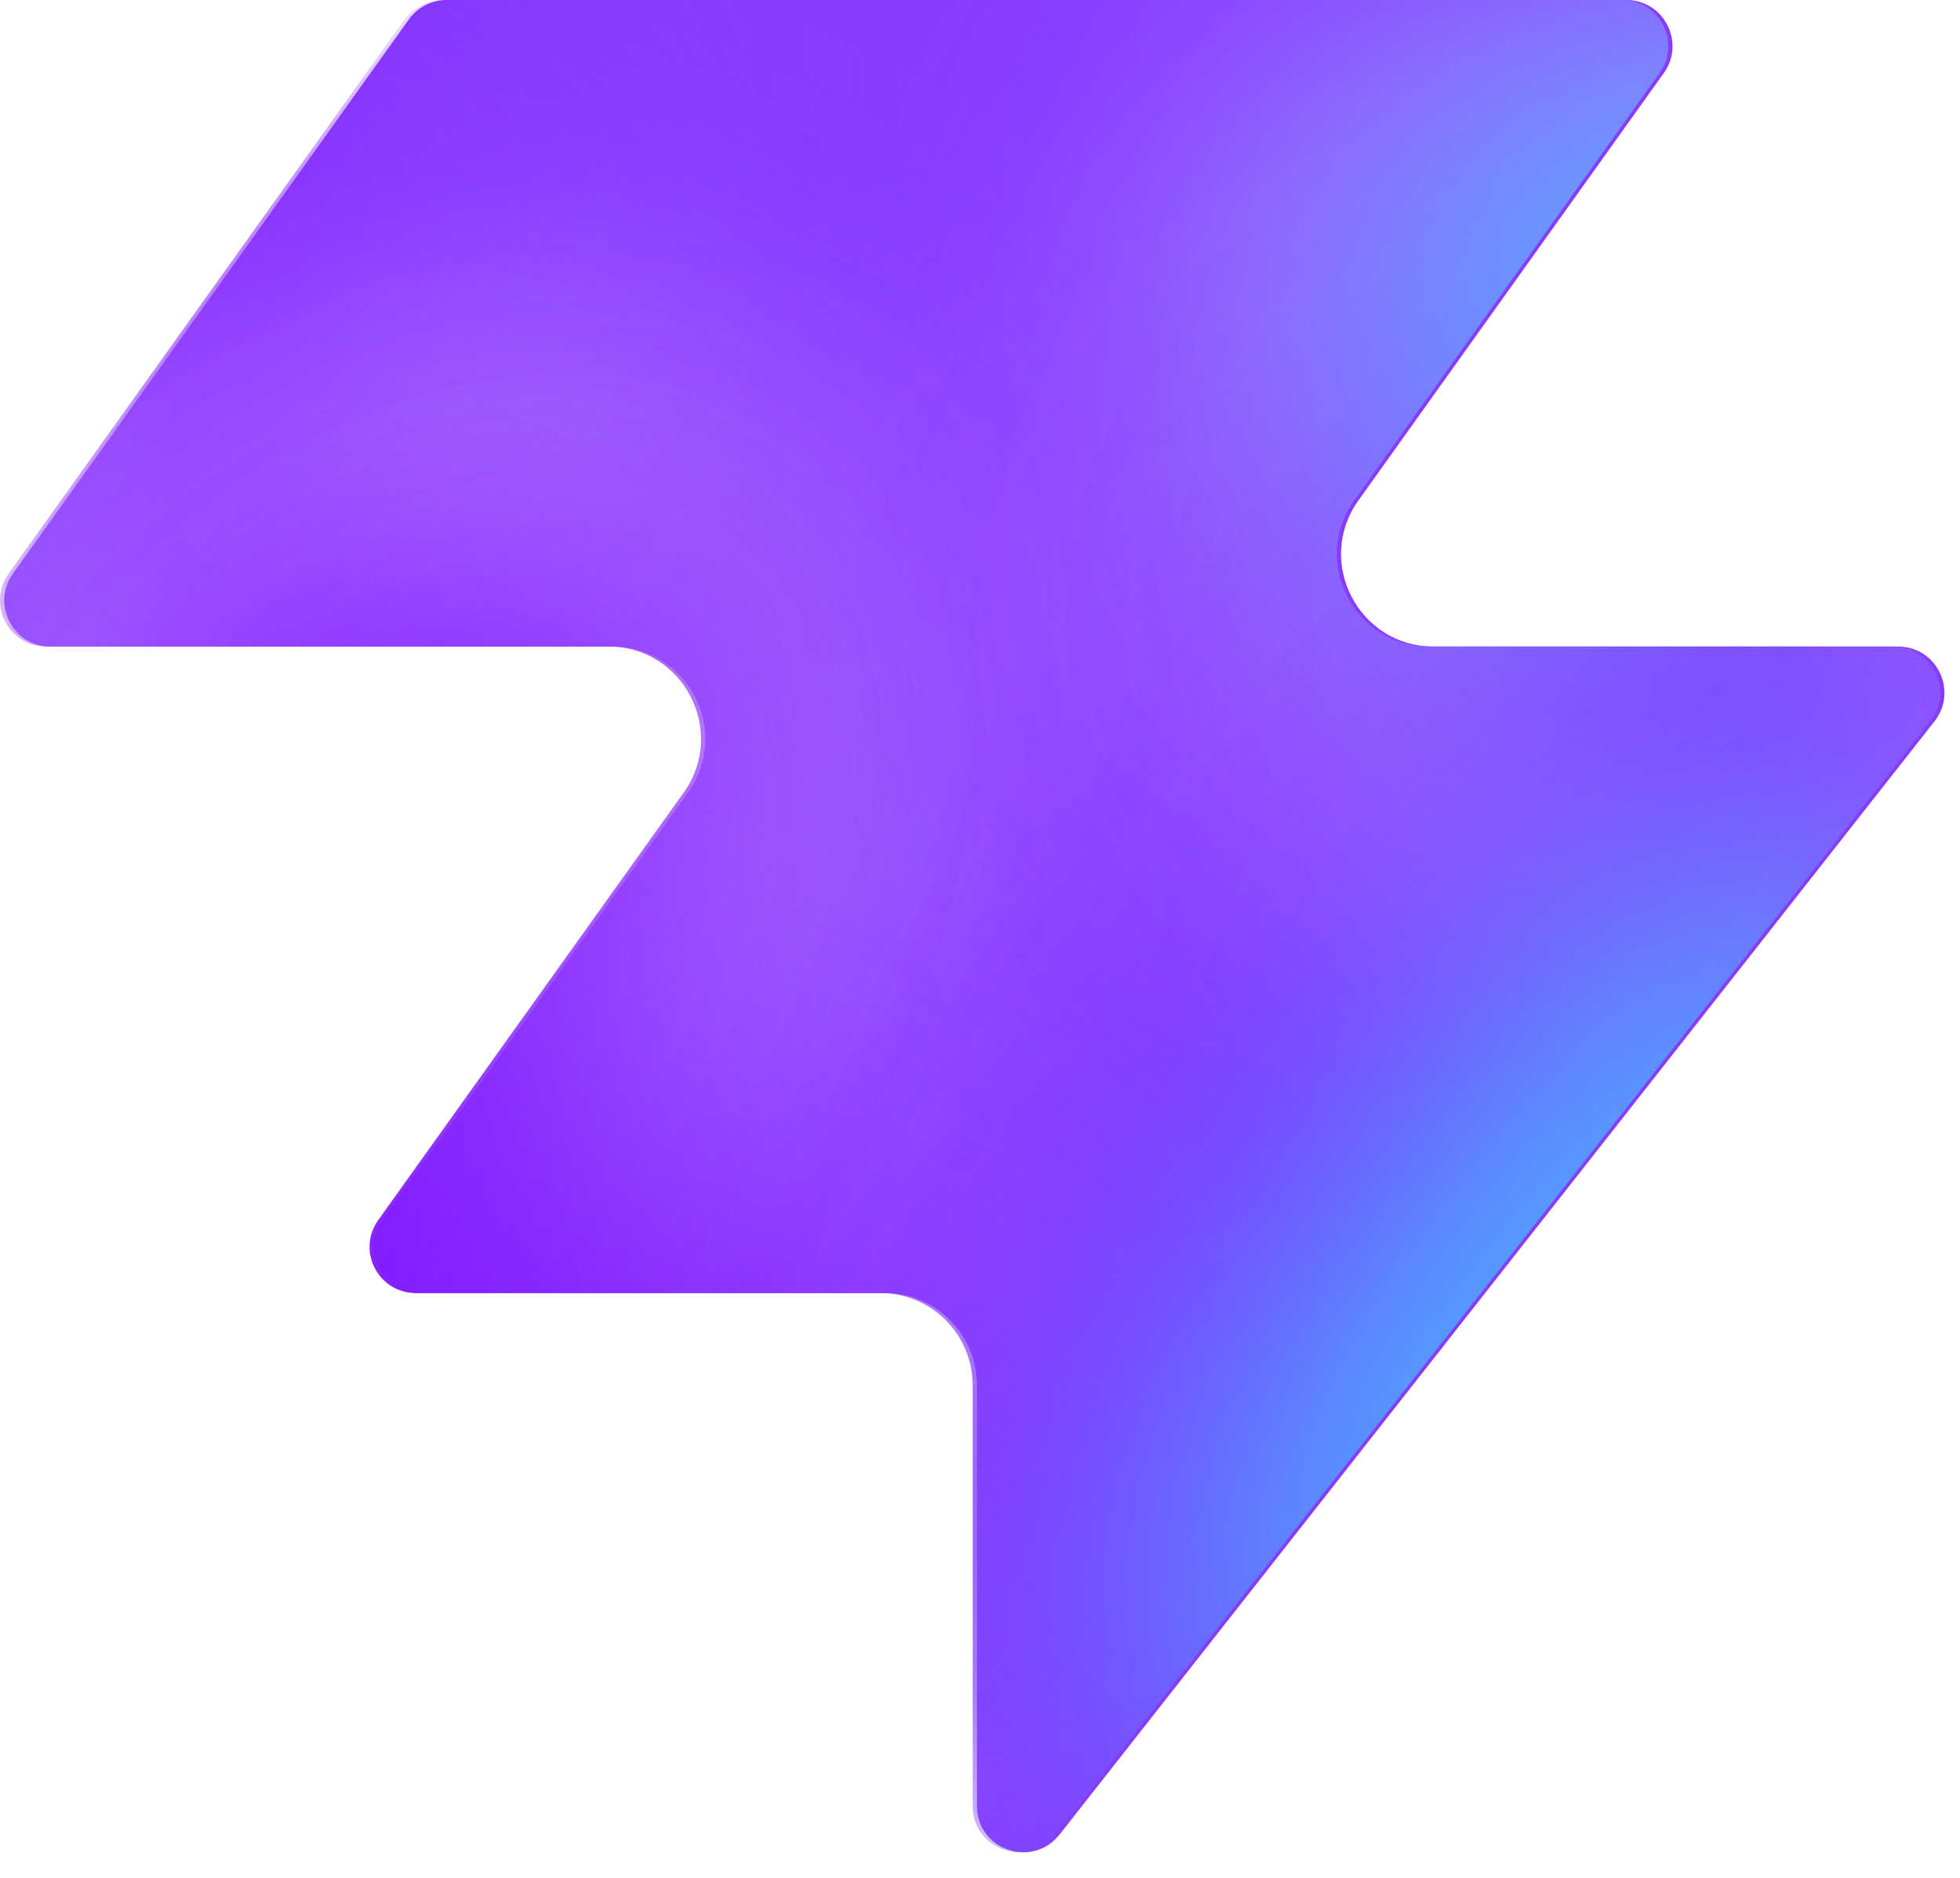
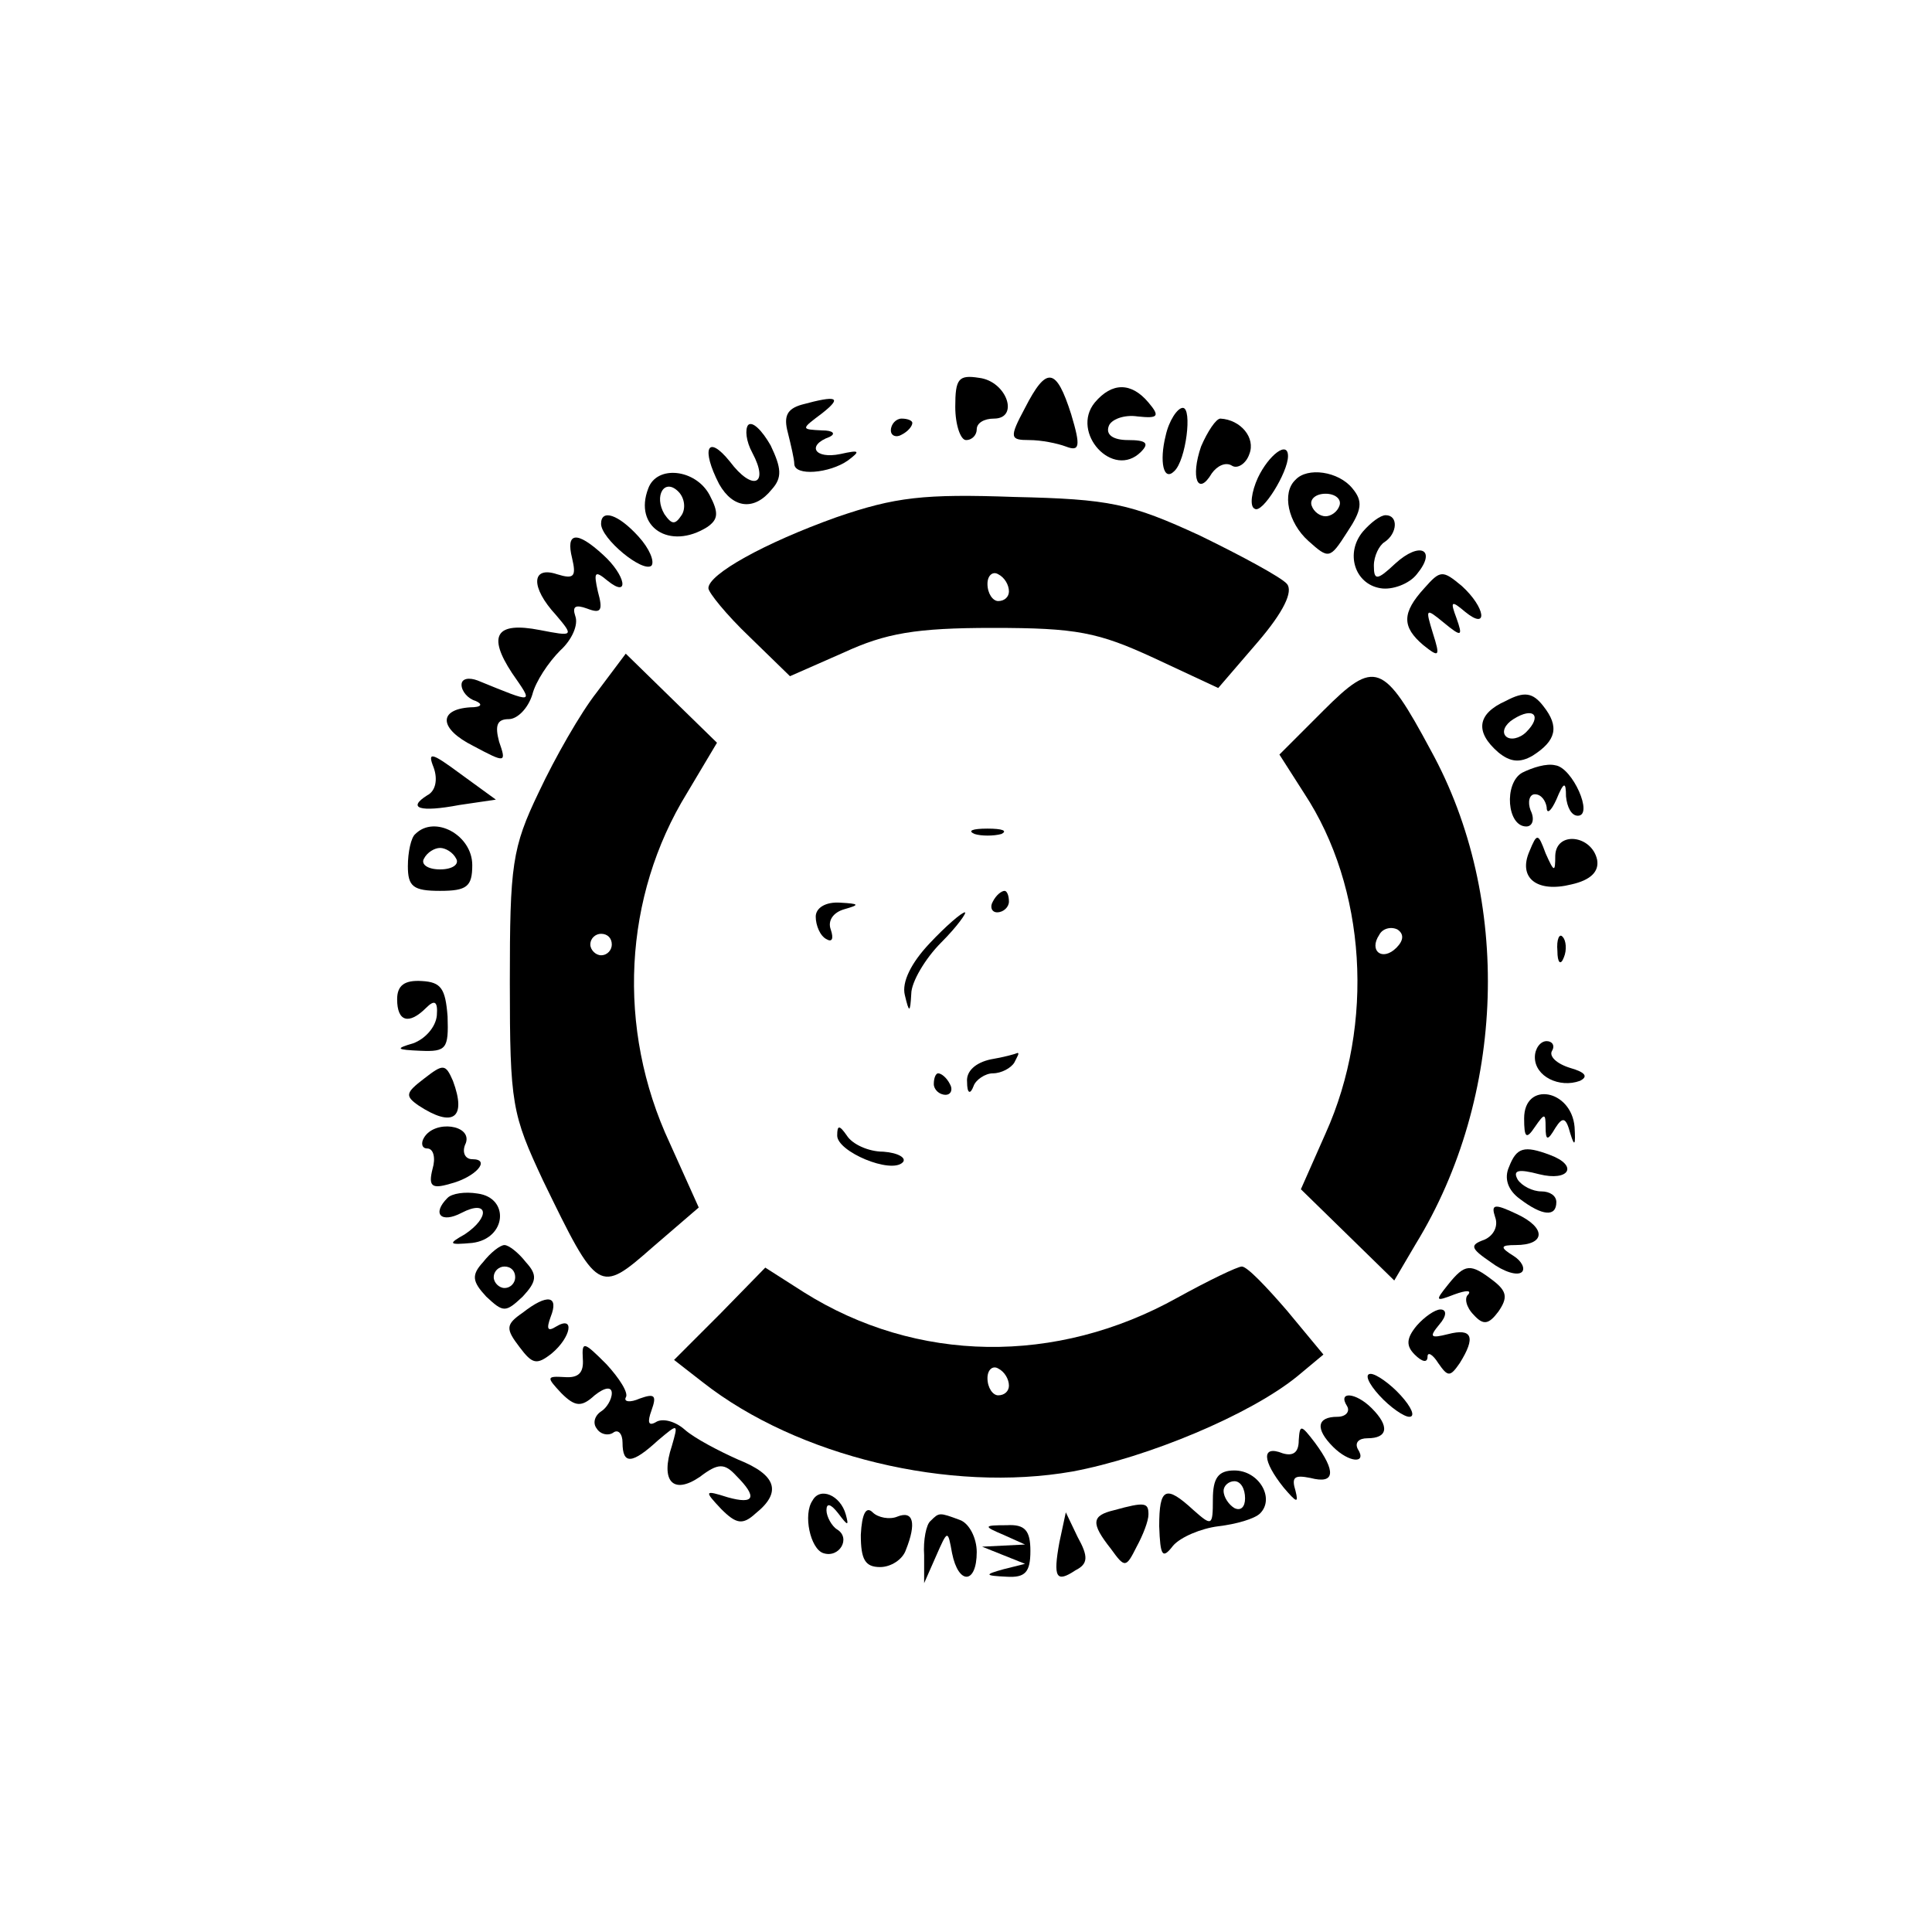
- <svg xmlns="http://www.w3.org/2000/svg" width="48" height="46" fill="none" viewBox="0 0 48 46">
-   <path fill="#863bff" d="M25.946 44.938c-.664.845-2.021.375-2.021-.698V33.937a2.26 2.26 0 0 0-2.262-2.262H10.287c-.92 0-1.456-1.04-.92-1.788l7.48-10.471c1.07-1.497 0-3.578-1.842-3.578H1.237c-.92 0-1.456-1.04-.92-1.788L10.013.474c.214-.297.556-.474.92-.474h28.894c.92 0 1.456 1.04.92 1.788l-7.48 10.471c-1.07 1.498 0 3.579 1.842 3.579h11.377c.943 0 1.473 1.088.89 1.83L25.947 44.94z" style="fill:#863bff;fill:color(display-p3 .525 .23 1);fill-opacity:1" />
-   <mask id="a" width="48" height="46" x="0" y="0" maskUnits="userSpaceOnUse" style="mask-type:alpha">
-     <path fill="#000" d="M25.842 44.938c-.664.844-2.021.375-2.021-.698V33.937a2.26 2.26 0 0 0-2.262-2.262H10.183c-.92 0-1.456-1.04-.92-1.788l7.48-10.471c1.07-1.498 0-3.579-1.842-3.579H1.133c-.92 0-1.456-1.04-.92-1.787L9.91.473c.214-.297.556-.474.92-.474h28.894c.92 0 1.456 1.04.92 1.788l-7.48 10.471c-1.07 1.498 0 3.578 1.842 3.578h11.377c.943 0 1.473 1.088.89 1.832L25.843 44.94z" style="fill:#000;fill-opacity:1" />
-   </mask>
-   <g mask="url(#a)">
-     <g filter="url(#b)">
-       <ellipse cx="5.508" cy="14.704" fill="#ede6ff" rx="5.508" ry="14.704" style="fill:#ede6ff;fill:color(display-p3 .927 .903 1);fill-opacity:1" transform="matrix(.00324 1 1 -.00324 -4.47 31.516)" />
-     </g>
-     <g filter="url(#c)">
-       <ellipse cx="10.399" cy="29.851" fill="#ede6ff" rx="10.399" ry="29.851" style="fill:#ede6ff;fill:color(display-p3 .927 .903 1);fill-opacity:1" transform="matrix(.00324 1 1 -.00324 -39.328 7.883)" />
-     </g>
-     <g filter="url(#d)">
-       <ellipse cx="5.508" cy="30.487" fill="#7e14ff" rx="5.508" ry="30.487" style="fill:#7e14ff;fill:color(display-p3 .492 .077 1);fill-opacity:1" transform="rotate(89.814 -25.913 -14.639)scale(1 -1)" />
-     </g>
-     <g filter="url(#e)">
-       <ellipse cx="5.508" cy="30.599" fill="#7e14ff" rx="5.508" ry="30.599" style="fill:#7e14ff;fill:color(display-p3 .492 .077 1);fill-opacity:1" transform="rotate(89.814 -32.644 -3.334)scale(1 -1)" />
-     </g>
-     <g filter="url(#f)">
-       <ellipse cx="5.508" cy="30.599" fill="#7e14ff" rx="5.508" ry="30.599" style="fill:#7e14ff;fill:color(display-p3 .492 .077 1);fill-opacity:1" transform="matrix(.00324 1 1 -.00324 -34.34 30.47)" />
-     </g>
-     <g filter="url(#g)">
-       <ellipse cx="14.072" cy="22.078" fill="#ede6ff" rx="14.072" ry="22.078" style="fill:#ede6ff;fill:color(display-p3 .927 .903 1);fill-opacity:1" transform="rotate(93.35 24.506 48.493)scale(-1 1)" />
-     </g>
-     <g filter="url(#h)">
-       <ellipse cx="3.47" cy="21.501" fill="#7e14ff" rx="3.47" ry="21.501" style="fill:#7e14ff;fill:color(display-p3 .492 .077 1);fill-opacity:1" transform="rotate(89.009 28.708 47.59)scale(-1 1)" />
-     </g>
-     <g filter="url(#i)">
-       <ellipse cx="3.47" cy="21.501" fill="#7e14ff" rx="3.47" ry="21.501" style="fill:#7e14ff;fill:color(display-p3 .492 .077 1);fill-opacity:1" transform="rotate(89.009 28.708 47.59)scale(-1 1)" />
-     </g>
-     <g filter="url(#j)">
-       <ellipse cx=".387" cy="8.972" fill="#7e14ff" rx="4.407" ry="29.108" style="fill:#7e14ff;fill:color(display-p3 .492 .077 1);fill-opacity:1" transform="rotate(39.51 .387 8.972)" />
-     </g>
-     <g filter="url(#k)">
-       <ellipse cx="47.523" cy="-6.092" fill="#7e14ff" rx="4.407" ry="29.108" style="fill:#7e14ff;fill:color(display-p3 .492 .077 1);fill-opacity:1" transform="rotate(37.892 47.523 -6.092)" />
-     </g>
-     <g filter="url(#l)">
-       <ellipse cx="41.412" cy="6.333" fill="#47bfff" rx="5.971" ry="9.665" style="fill:#47bfff;fill:color(display-p3 .28 .748 1);fill-opacity:1" transform="rotate(37.892 41.412 6.333)" />
-     </g>
-     <g filter="url(#m)">
-       <ellipse cx="-1.879" cy="38.332" fill="#7e14ff" rx="4.407" ry="29.108" style="fill:#7e14ff;fill:color(display-p3 .492 .077 1);fill-opacity:1" transform="rotate(37.892 -1.88 38.332)" />
-     </g>
-     <g filter="url(#n)">
-       <ellipse cx="-1.879" cy="38.332" fill="#7e14ff" rx="4.407" ry="29.108" style="fill:#7e14ff;fill:color(display-p3 .492 .077 1);fill-opacity:1" transform="rotate(37.892 -1.88 38.332)" />
-     </g>
-     <g filter="url(#o)">
-       <ellipse cx="35.651" cy="29.907" fill="#7e14ff" rx="4.407" ry="29.108" style="fill:#7e14ff;fill:color(display-p3 .492 .077 1);fill-opacity:1" transform="rotate(37.892 35.651 29.907)" />
-     </g>
-     <g filter="url(#p)">
-       <ellipse cx="38.418" cy="32.4" fill="#47bfff" rx="5.971" ry="15.297" style="fill:#47bfff;fill:color(display-p3 .28 .748 1);fill-opacity:1" transform="rotate(37.892 38.418 32.4)" />
-     </g>
+ <svg xmlns="http://www.w3.org/2000/svg" version="1.0" width="180pt" height="180pt" viewBox="0 0 180 180" preserveAspectRatio="xMidYMid meet">
+   <g transform="translate(0,180) scale(0.1,-0.1)" fill="#000000" stroke="none">
+     <path d="M890 1421 c0 -17 5 -31 10 -31 6 0 10 5 10 10 0 6 7 10 16 10 24 0 12 35 -14 38 -19 3 -22 -1 -22 -27z" />
+     <path d="M955 1420 c-15 -28 -14 -30 4 -30 11 0 26 -3 34 -6 13 -5 14 0 5 30 -14 44 -23 45 -43 6z" />
+     <path d="M1020 1425 c-23 -28 17 -72 43 -46 8 8 5 11 -12 11 -14 0 -21 5 -18 13 2 6 14 11 27 9 19 -2 21 0 10 13 -16 19 -34 19 -50 0z" />
+     <path d="M747 1423 c-14 -4 -17 -11 -13 -26 3 -12 6 -25 6 -29 0 -12 33 -9 50 3 12 9 11 10 -7 6 -24 -5 -32 8 -10 16 6 3 3 6 -7 6 -20 1 -20 1 0 16 19 15 14 17 -19 8z" />
+     <path d="M1086 1394 c-6 -24 -2 -43 8 -33 11 10 17 59 8 59 -5 0 -13 -12 -16 -26z" />
+     <path d="M697 1404 c-3 -4 -2 -15 4 -26 16 -30 0 -36 -21 -8 -21 26 -27 12 -10 -21 13 -23 33 -25 49 -5 10 11 9 20 -1 41 -8 14 -17 23 -21 19z" />
+     <path d="M830 1399 c0 -5 5 -7 10 -4 6 3 10 8 10 11 0 2 -4 4 -10 4 -5 0 -10 -5 -10 -11z" />
+     <path d="M1119 1384 c-10 -29 -3 -47 10 -25 5 7 13 11 19 7 5 -3 13 2 16 11 6 15 -8 32 -27 33 -4 0 -12 -12 -18 -26z" />
+     <path d="M1172 1355 c-6 -13 -8 -27 -3 -29 7 -5 31 34 31 49 0 15 -18 1 -28 -20z" />
+     <path d="M604 1345 c-14 -36 20 -58 55 -36 10 7 11 13 2 30 -13 24 -49 28 -57 6z m31 -25 c-6 -9 -9 -9 -16 1 -10 17 0 34 13 21 6 -6 7 -16 3 -22z" />
+     <path d="M1207 1353 c-13 -12 -7 -40 12 -57 19 -17 20 -17 36 8 14 21 15 29 5 41 -13 16 -42 20 -53 8z m41 -24 c-2 -6 -8 -10 -13 -10 -5 0 -11 4 -13 10 -2 6 4 11 13 11 9 0 15 -5 13 -11z" />
+     <path d="M779 1318 c-67 -24 -119 -53 -119 -66 0 -4 17 -25 38 -45 l38 -37 50 22 c39 18 67 23 139 23 78 0 98 -4 150 -28 l60 -28 37 43 c24 28 33 47 27 54 -5 6 -42 26 -81 45 -65 30 -84 34 -173 36 -84 3 -111 0 -166 -19z m161 -69 c0 -5 -4 -9 -10 -9 -5 0 -10 7 -10 16 0 8 5 12 10 9 6 -3 10 -10 10 -16z" />
+     <path d="M560 1312 c0 -14 39 -46 47 -39 3 4 -2 16 -12 27 -19 21 -35 26 -35 12z" />
+     <path d="M1270 1305 c-17 -20 -8 -49 16 -53 11 -2 27 4 34 13 19 23 3 31 -20 10 -17 -16 -20 -16 -20 -2 0 9 5 19 10 22 12 8 13 25 1 25 -5 0 -14 -7 -21 -15z" />
+     <path d="M533 1280 c4 -17 2 -20 -14 -15 -24 8 -25 -12 -1 -38 17 -20 16 -20 -15 -14 -41 8 -49 -5 -26 -40 20 -29 22 -29 -32 -7 -8 3 -15 2 -15 -4 0 -6 6 -13 13 -15 7 -3 6 -6 -5 -6 -30 -2 -29 -20 3 -36 30 -16 31 -16 24 4 -4 15 -2 21 9 21 8 0 18 10 22 23 3 12 15 30 26 41 11 10 17 24 14 32 -3 9 0 11 11 7 13 -5 15 -2 10 16 -4 18 -3 20 9 10 21 -17 17 5 -4 24 -25 23 -35 21 -29 -3z" />
+     <path d="M1327 1252 c-21 -23 -21 -36 -1 -53 15 -12 16 -11 9 11 -7 23 -7 24 10 10 17 -14 18 -13 12 4 -6 16 -5 17 8 6 22 -18 19 4 -3 24 -18 15 -20 15 -35 -2z" />
+     <path d="M556 1155 c-15 -19 -39 -61 -54 -93 -25 -52 -27 -68 -27 -177 0 -114 2 -123 31 -185 51 -105 52 -106 102 -62 l43 37 -27 60 c-50 107 -43 230 16 326 l28 47 -42 41 -43 42 -27 -36z m14 -235 c0 -5 -4 -10 -10 -10 -5 0 -10 5 -10 10 0 6 5 10 10 10 6 0 10 -4 10 -10z" />
+     <path d="M1233 1138 l-41 -41 23 -36 c58 -88 66 -215 20 -317 l-23 -52 43 -42 44 -43 20 34 c84 137 90 322 14 460 -44 82 -52 85 -100 37z m68 -221 c-13 -13 -26 -3 -16 12 3 6 11 8 17 5 6 -4 6 -10 -1 -17z" />
+     <path d="M1403 1147 c-27 -12 -29 -29 -7 -48 11 -9 20 -10 32 -3 22 14 25 27 10 46 -10 13 -18 14 -35 5z m19 -29 c-6 -6 -15 -8 -19 -4 -4 4 -1 11 7 16 19 12 27 3 12 -12z" />
+     <path d="M404 1085 c4 -11 2 -22 -6 -26 -19 -12 -7 -16 30 -9 l34 5 -33 24 c-27 20 -31 21 -25 6z" />
+     <path d="M1418 1080 c-17 -10 -14 -50 4 -50 6 0 8 7 4 15 -3 8 -1 15 4 15 6 0 10 -6 11 -12 0 -7 4 -4 9 7 7 17 9 17 9 3 1 -10 5 -18 11 -18 15 0 -5 45 -21 47 -8 2 -21 -2 -31 -7z" />
+     <path d="M387 1023 c-4 -3 -7 -17 -7 -30 0 -19 5 -23 30 -23 25 0 30 4 30 24 0 28 -35 47 -53 29z m38 -23 c3 -5 -3 -10 -15 -10 -12 0 -18 5 -15 10 3 6 10 10 15 10 5 0 12 -4 15 -10z" />
+     <path d="M908 1023 c6 -2 18 -2 25 0 6 3 1 5 -13 5 -14 0 -19 -2 -12 -5z" />
+     <path d="M1425 1007 c-11 -25 7 -39 39 -31 18 4 26 12 24 23 -5 23 -38 27 -39 4 0 -16 -1 -16 -9 2 -7 19 -8 19 -15 2z" />
+     <path d="M925 960 c-3 -5 -1 -10 4 -10 6 0 11 5 11 10 0 6 -2 10 -4 10 -3 0 -8 -4 -11 -10z" />
+     <path d="M760 946 c0 -8 4 -18 10 -21 5 -3 7 0 4 9 -3 8 2 16 13 19 14 4 14 5 -4 6 -14 1 -23 -5 -23 -13z" />
+     <path d="M866 921 c-17 -18 -26 -36 -23 -48 4 -17 5 -17 6 1 0 11 13 33 28 48 15 15 24 28 22 28 -3 0 -18 -13 -33 -29z" />
+     <path d="M1451 914 c0 -11 3 -14 6 -6 3 7 2 16 -1 19 -3 4 -6 -2 -5 -13z" />
+     <path d="M370 869 c0 -21 11 -24 27 -8 8 8 11 6 10 -7 -1 -11 -11 -22 -22 -26 -17 -5 -16 -6 7 -7 24 -1 26 2 25 32 -2 26 -6 32 -24 33 -16 1 -23 -4 -23 -17z" />
+     <path d="M1430 815 c0 -18 23 -29 42 -22 8 4 5 8 -9 12 -13 4 -20 11 -17 16 3 5 0 9 -5 9 -6 0 -11 -7 -11 -15z" />
+     <path d="M923 813 c-14 -3 -23 -11 -22 -21 0 -11 3 -12 6 -4 2 6 11 12 18 12 8 0 17 5 20 10 3 6 5 9 3 9 -2 -1 -13 -4 -25 -6z" />
+     <path d="M395 795 c-17 -13 -18 -16 -5 -25 32 -21 45 -12 32 23 -7 16 -9 16 -27 2z" />
+     <path d="M870 790 c0 -5 5 -10 11 -10 5 0 7 5 4 10 -3 6 -8 10 -11 10 -2 0 -4 -4 -4 -10z" />
+     <path d="M1420 758 c0 -18 2 -20 10 -8 9 13 10 13 10 0 0 -13 2 -13 9 -1 7 11 10 10 14 -5 4 -13 5 -11 4 6 -3 35 -47 43 -47 8z" />
+     <path d="M395 740 c-3 -5 -2 -10 3 -10 6 0 8 -9 5 -19 -4 -16 -1 -19 16 -14 24 6 39 23 21 23 -7 0 -10 7 -6 15 6 17 -29 22 -39 5z" />
+     <path d="M780 742 c0 -15 50 -36 61 -25 4 4 -4 9 -18 10 -14 0 -29 7 -34 15 -7 10 -9 10 -9 0z" />
+     <path d="M1406 713 c-5 -11 -1 -22 10 -30 21 -16 34 -17 34 -3 0 6 -6 10 -14 10 -8 0 -18 5 -22 11 -5 9 1 10 20 5 28 -7 37 8 10 18 -24 9 -31 7 -38 -11z" />
+     <path d="M417 684 c-15 -15 -6 -24 13 -14 25 13 27 -4 3 -20 -16 -9 -15 -10 7 -8 32 4 35 42 5 46 -12 2 -24 0 -28 -4z" />
+     <path d="M1393 666 c3 -8 -1 -17 -10 -21 -14 -5 -13 -8 6 -21 12 -9 25 -13 29 -9 3 3 0 10 -8 15 -13 8 -12 10 2 10 28 0 29 16 1 29 -21 10 -24 9 -20 -3z" />
+     <path d="M450 624 c-11 -12 -10 -18 3 -32 16 -15 18 -15 34 0 13 14 14 20 3 32 -7 9 -16 16 -20 16 -4 0 -13 -7 -20 -16z m30 -14 c0 -5 -4 -10 -10 -10 -5 0 -10 5 -10 10 0 6 5 10 10 10 6 0 10 -4 10 -10z" />
+     <path d="M671 576 l-43 -43 27 -21 c88 -69 230 -103 344 -83 70 13 166 53 210 89 l24 20 -34 41 c-19 22 -37 41 -42 41 -4 0 -31 -13 -60 -29 -113 -63 -243 -61 -348 5 l-36 23 -42 -43z m269 -67 c0 -5 -4 -9 -10 -9 -5 0 -10 7 -10 16 0 8 5 12 10 9 6 -3 10 -10 10 -16z" />
+     <path d="M1349 603 c-12 -15 -12 -16 6 -9 11 4 16 4 13 0 -4 -3 -2 -12 5 -19 9 -10 14 -9 23 3 9 13 8 19 -5 29 -21 16 -26 16 -42 -4z" />
+     <path d="M487 577 c-16 -11 -16 -15 -3 -32 12 -16 16 -17 30 -6 18 15 22 36 4 25 -8 -5 -9 -2 -5 9 8 20 -3 22 -26 4z" />
+     <path d="M1320 565 c-10 -12 -10 -19 -2 -27 7 -7 12 -8 12 -2 0 5 5 2 10 -6 9 -13 11 -13 20 0 15 24 12 33 -11 27 -16 -4 -18 -3 -8 9 7 8 7 14 1 14 -5 0 -15 -7 -22 -15z" />
+     <path d="M543 534 c1 -13 -4 -18 -17 -17 -17 1 -17 0 -3 -15 13 -13 19 -13 31 -2 10 8 16 8 16 2 0 -6 -5 -14 -10 -17 -6 -4 -8 -11 -4 -16 3 -5 10 -7 15 -4 5 4 9 -1 9 -9 0 -21 9 -20 33 2 19 16 19 16 13 -5 -11 -33 1 -46 26 -29 17 13 23 13 34 1 20 -20 17 -27 -8 -20 -22 7 -22 6 -6 -11 14 -14 20 -15 32 -4 25 20 19 36 -16 50 -18 8 -41 20 -50 28 -9 8 -21 11 -27 7 -7 -4 -8 0 -4 11 5 14 3 16 -11 11 -9 -4 -15 -3 -13 1 3 4 -6 18 -18 31 -21 21 -23 22 -22 5z" />
+     <path d="M1285 500 c10 -11 23 -20 28 -20 6 0 2 9 -8 20 -10 11 -23 20 -28 20 -6 0 -2 -9 8 -20z" />
+     <path d="M1255 490 c3 -5 -1 -10 -9 -10 -19 0 -21 -11 -4 -28 15 -15 32 -16 23 -2 -3 6 1 10 9 10 19 0 21 11 4 28 -15 15 -32 16 -23 2z" />
+     <path d="M1210 458 c0 -11 -5 -15 -15 -12 -20 8 -19 -7 1 -32 12 -14 14 -15 11 -3 -4 13 -1 15 14 12 23 -6 24 6 4 33 -13 17 -14 17 -15 2z" />
+     <path d="M1130 403 c0 -25 -1 -25 -18 -10 -26 24 -32 21 -32 -15 1 -28 3 -31 13 -18 7 8 26 16 42 18 17 2 34 7 39 12 14 14 -1 40 -24 40 -15 0 -20 -7 -20 -27z m30 1 c0 -8 -4 -12 -10 -9 -5 3 -10 10 -10 16 0 5 5 9 10 9 6 0 10 -7 10 -16z" />
+     <path d="M757 402 c-9 -13 -2 -45 10 -49 15 -5 26 14 13 22 -5 3 -10 12 -10 18 0 7 4 6 11 -3 9 -12 10 -12 7 -1 -5 18 -24 26 -31 13z" />
+     <path d="M802 370 c0 -23 4 -30 18 -30 10 0 21 7 24 16 10 25 7 37 -8 31 -7 -3 -18 -1 -23 4 -6 6 -10 -1 -11 -21z" />
+     <path d="M1038 393 c-21 -5 -22 -12 -3 -36 13 -18 14 -18 24 2 6 11 11 24 11 30 0 11 -3 12 -32 4z" />
+     <path d="M867 383 c-4 -3 -7 -18 -6 -32 l0 -26 11 25 c11 25 11 25 15 3 6 -30 23 -29 23 1 0 13 -7 27 -16 30 -19 7 -19 7 -27 -1z" />
+     <path d="M987 363 c-6 -33 -3 -38 15 -26 12 6 12 13 2 31 l-11 23 -6 -28z" />
+     <path d="M935 370 l20 -9 -20 -1 -20 -1 20 -8 20 -8 -20 -5 c-18 -5 -18 -6 3 -7 17 -1 22 4 22 24 0 19 -5 25 -22 24 -22 0 -22 -1 -3 -9z" />
  </g>
-   <defs>
-     <filter id="b" width="60.045" height="41.654" x="-19.77" y="16.149" color-interpolation-filters="sRGB" filterUnits="userSpaceOnUse">
-       <feFlood flood-opacity="0" result="BackgroundImageFix" />
-       <feBlend in="SourceGraphic" in2="BackgroundImageFix" result="shape" />
-       <feGaussianBlur result="effect1_foregroundBlur_2002_17158" stdDeviation="7.659" />
-     </filter>
-     <filter id="c" width="90.34" height="51.437" x="-54.613" y="-7.533" color-interpolation-filters="sRGB" filterUnits="userSpaceOnUse">
-       <feFlood flood-opacity="0" result="BackgroundImageFix" />
-       <feBlend in="SourceGraphic" in2="BackgroundImageFix" result="shape" />
-       <feGaussianBlur result="effect1_foregroundBlur_2002_17158" stdDeviation="7.659" />
-     </filter>
-     <filter id="d" width="79.355" height="29.4" x="-49.64" y="2.03" color-interpolation-filters="sRGB" filterUnits="userSpaceOnUse">
-       <feFlood flood-opacity="0" result="BackgroundImageFix" />
-       <feBlend in="SourceGraphic" in2="BackgroundImageFix" result="shape" />
-       <feGaussianBlur result="effect1_foregroundBlur_2002_17158" stdDeviation="4.596" />
-     </filter>
-     <filter id="e" width="79.579" height="29.4" x="-45.045" y="20.029" color-interpolation-filters="sRGB" filterUnits="userSpaceOnUse">
-       <feFlood flood-opacity="0" result="BackgroundImageFix" />
-       <feBlend in="SourceGraphic" in2="BackgroundImageFix" result="shape" />
-       <feGaussianBlur result="effect1_foregroundBlur_2002_17158" stdDeviation="4.596" />
-     </filter>
-     <filter id="f" width="79.579" height="29.4" x="-43.513" y="21.178" color-interpolation-filters="sRGB" filterUnits="userSpaceOnUse">
-       <feFlood flood-opacity="0" result="BackgroundImageFix" />
-       <feBlend in="SourceGraphic" in2="BackgroundImageFix" result="shape" />
-       <feGaussianBlur result="effect1_foregroundBlur_2002_17158" stdDeviation="4.596" />
-     </filter>
-     <filter id="g" width="74.749" height="58.852" x="15.756" y="-17.901" color-interpolation-filters="sRGB" filterUnits="userSpaceOnUse">
-       <feFlood flood-opacity="0" result="BackgroundImageFix" />
-       <feBlend in="SourceGraphic" in2="BackgroundImageFix" result="shape" />
-       <feGaussianBlur result="effect1_foregroundBlur_2002_17158" stdDeviation="7.659" />
-     </filter>
-     <filter id="h" width="61.377" height="25.362" x="23.548" y="2.284" color-interpolation-filters="sRGB" filterUnits="userSpaceOnUse">
-       <feFlood flood-opacity="0" result="BackgroundImageFix" />
-       <feBlend in="SourceGraphic" in2="BackgroundImageFix" result="shape" />
-       <feGaussianBlur result="effect1_foregroundBlur_2002_17158" stdDeviation="4.596" />
-     </filter>
-     <filter id="i" width="61.377" height="25.362" x="23.548" y="2.284" color-interpolation-filters="sRGB" filterUnits="userSpaceOnUse">
-       <feFlood flood-opacity="0" result="BackgroundImageFix" />
-       <feBlend in="SourceGraphic" in2="BackgroundImageFix" result="shape" />
-       <feGaussianBlur result="effect1_foregroundBlur_2002_17158" stdDeviation="4.596" />
-     </filter>
-     <filter id="j" width="56.045" height="63.649" x="-27.636" y="-22.853" color-interpolation-filters="sRGB" filterUnits="userSpaceOnUse">
-       <feFlood flood-opacity="0" result="BackgroundImageFix" />
-       <feBlend in="SourceGraphic" in2="BackgroundImageFix" result="shape" />
-       <feGaussianBlur result="effect1_foregroundBlur_2002_17158" stdDeviation="4.596" />
-     </filter>
-     <filter id="k" width="54.814" height="64.646" x="20.116" y="-38.415" color-interpolation-filters="sRGB" filterUnits="userSpaceOnUse">
-       <feFlood flood-opacity="0" result="BackgroundImageFix" />
-       <feBlend in="SourceGraphic" in2="BackgroundImageFix" result="shape" />
-       <feGaussianBlur result="effect1_foregroundBlur_2002_17158" stdDeviation="4.596" />
-     </filter>
-     <filter id="l" width="33.541" height="35.313" x="24.641" y="-11.323" color-interpolation-filters="sRGB" filterUnits="userSpaceOnUse">
-       <feFlood flood-opacity="0" result="BackgroundImageFix" />
-       <feBlend in="SourceGraphic" in2="BackgroundImageFix" result="shape" />
-       <feGaussianBlur result="effect1_foregroundBlur_2002_17158" stdDeviation="4.596" />
-     </filter>
-     <filter id="m" width="54.814" height="64.646" x="-29.286" y="6.009" color-interpolation-filters="sRGB" filterUnits="userSpaceOnUse">
-       <feFlood flood-opacity="0" result="BackgroundImageFix" />
-       <feBlend in="SourceGraphic" in2="BackgroundImageFix" result="shape" />
-       <feGaussianBlur result="effect1_foregroundBlur_2002_17158" stdDeviation="4.596" />
-     </filter>
-     <filter id="n" width="54.814" height="64.646" x="-29.286" y="6.009" color-interpolation-filters="sRGB" filterUnits="userSpaceOnUse">
-       <feFlood flood-opacity="0" result="BackgroundImageFix" />
-       <feBlend in="SourceGraphic" in2="BackgroundImageFix" result="shape" />
-       <feGaussianBlur result="effect1_foregroundBlur_2002_17158" stdDeviation="4.596" />
-     </filter>
-     <filter id="o" width="54.814" height="64.646" x="8.244" y="-2.416" color-interpolation-filters="sRGB" filterUnits="userSpaceOnUse">
-       <feFlood flood-opacity="0" result="BackgroundImageFix" />
-       <feBlend in="SourceGraphic" in2="BackgroundImageFix" result="shape" />
-       <feGaussianBlur result="effect1_foregroundBlur_2002_17158" stdDeviation="4.596" />
-     </filter>
-     <filter id="p" width="39.409" height="43.623" x="18.713" y="10.588" color-interpolation-filters="sRGB" filterUnits="userSpaceOnUse">
-       <feFlood flood-opacity="0" result="BackgroundImageFix" />
-       <feBlend in="SourceGraphic" in2="BackgroundImageFix" result="shape" />
-       <feGaussianBlur result="effect1_foregroundBlur_2002_17158" stdDeviation="4.596" />
-     </filter>
-   </defs>
</svg>
